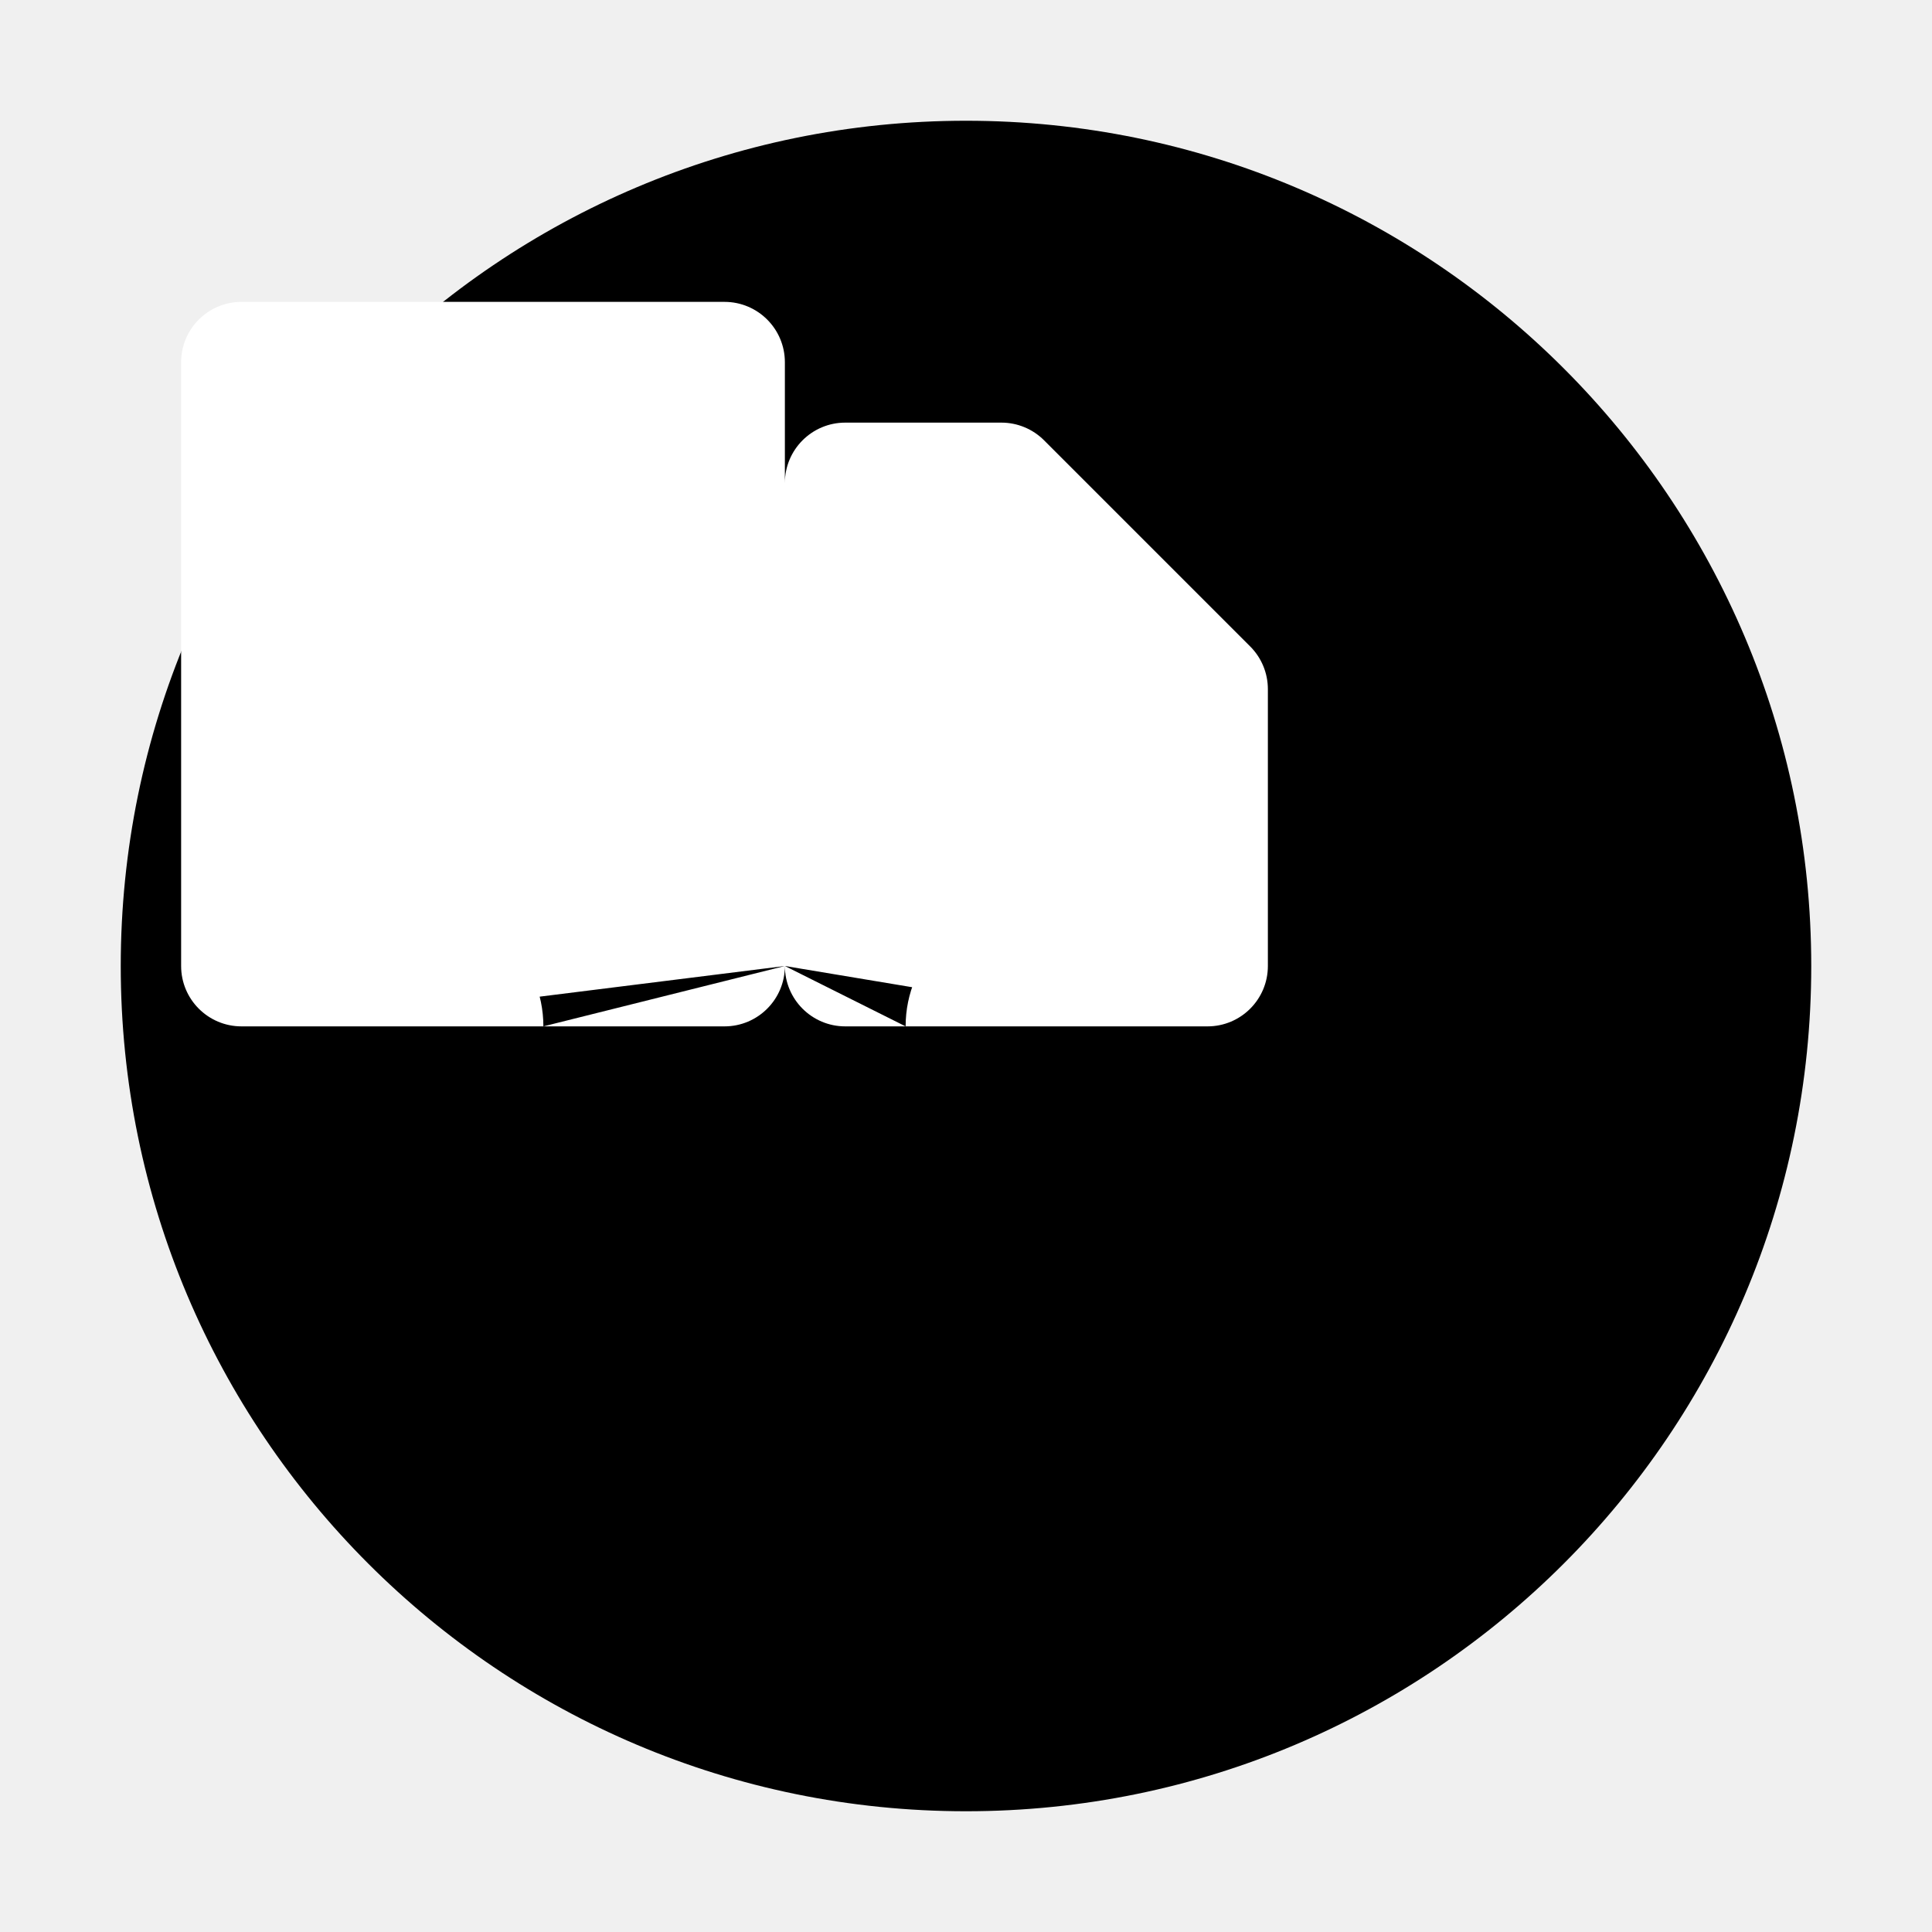
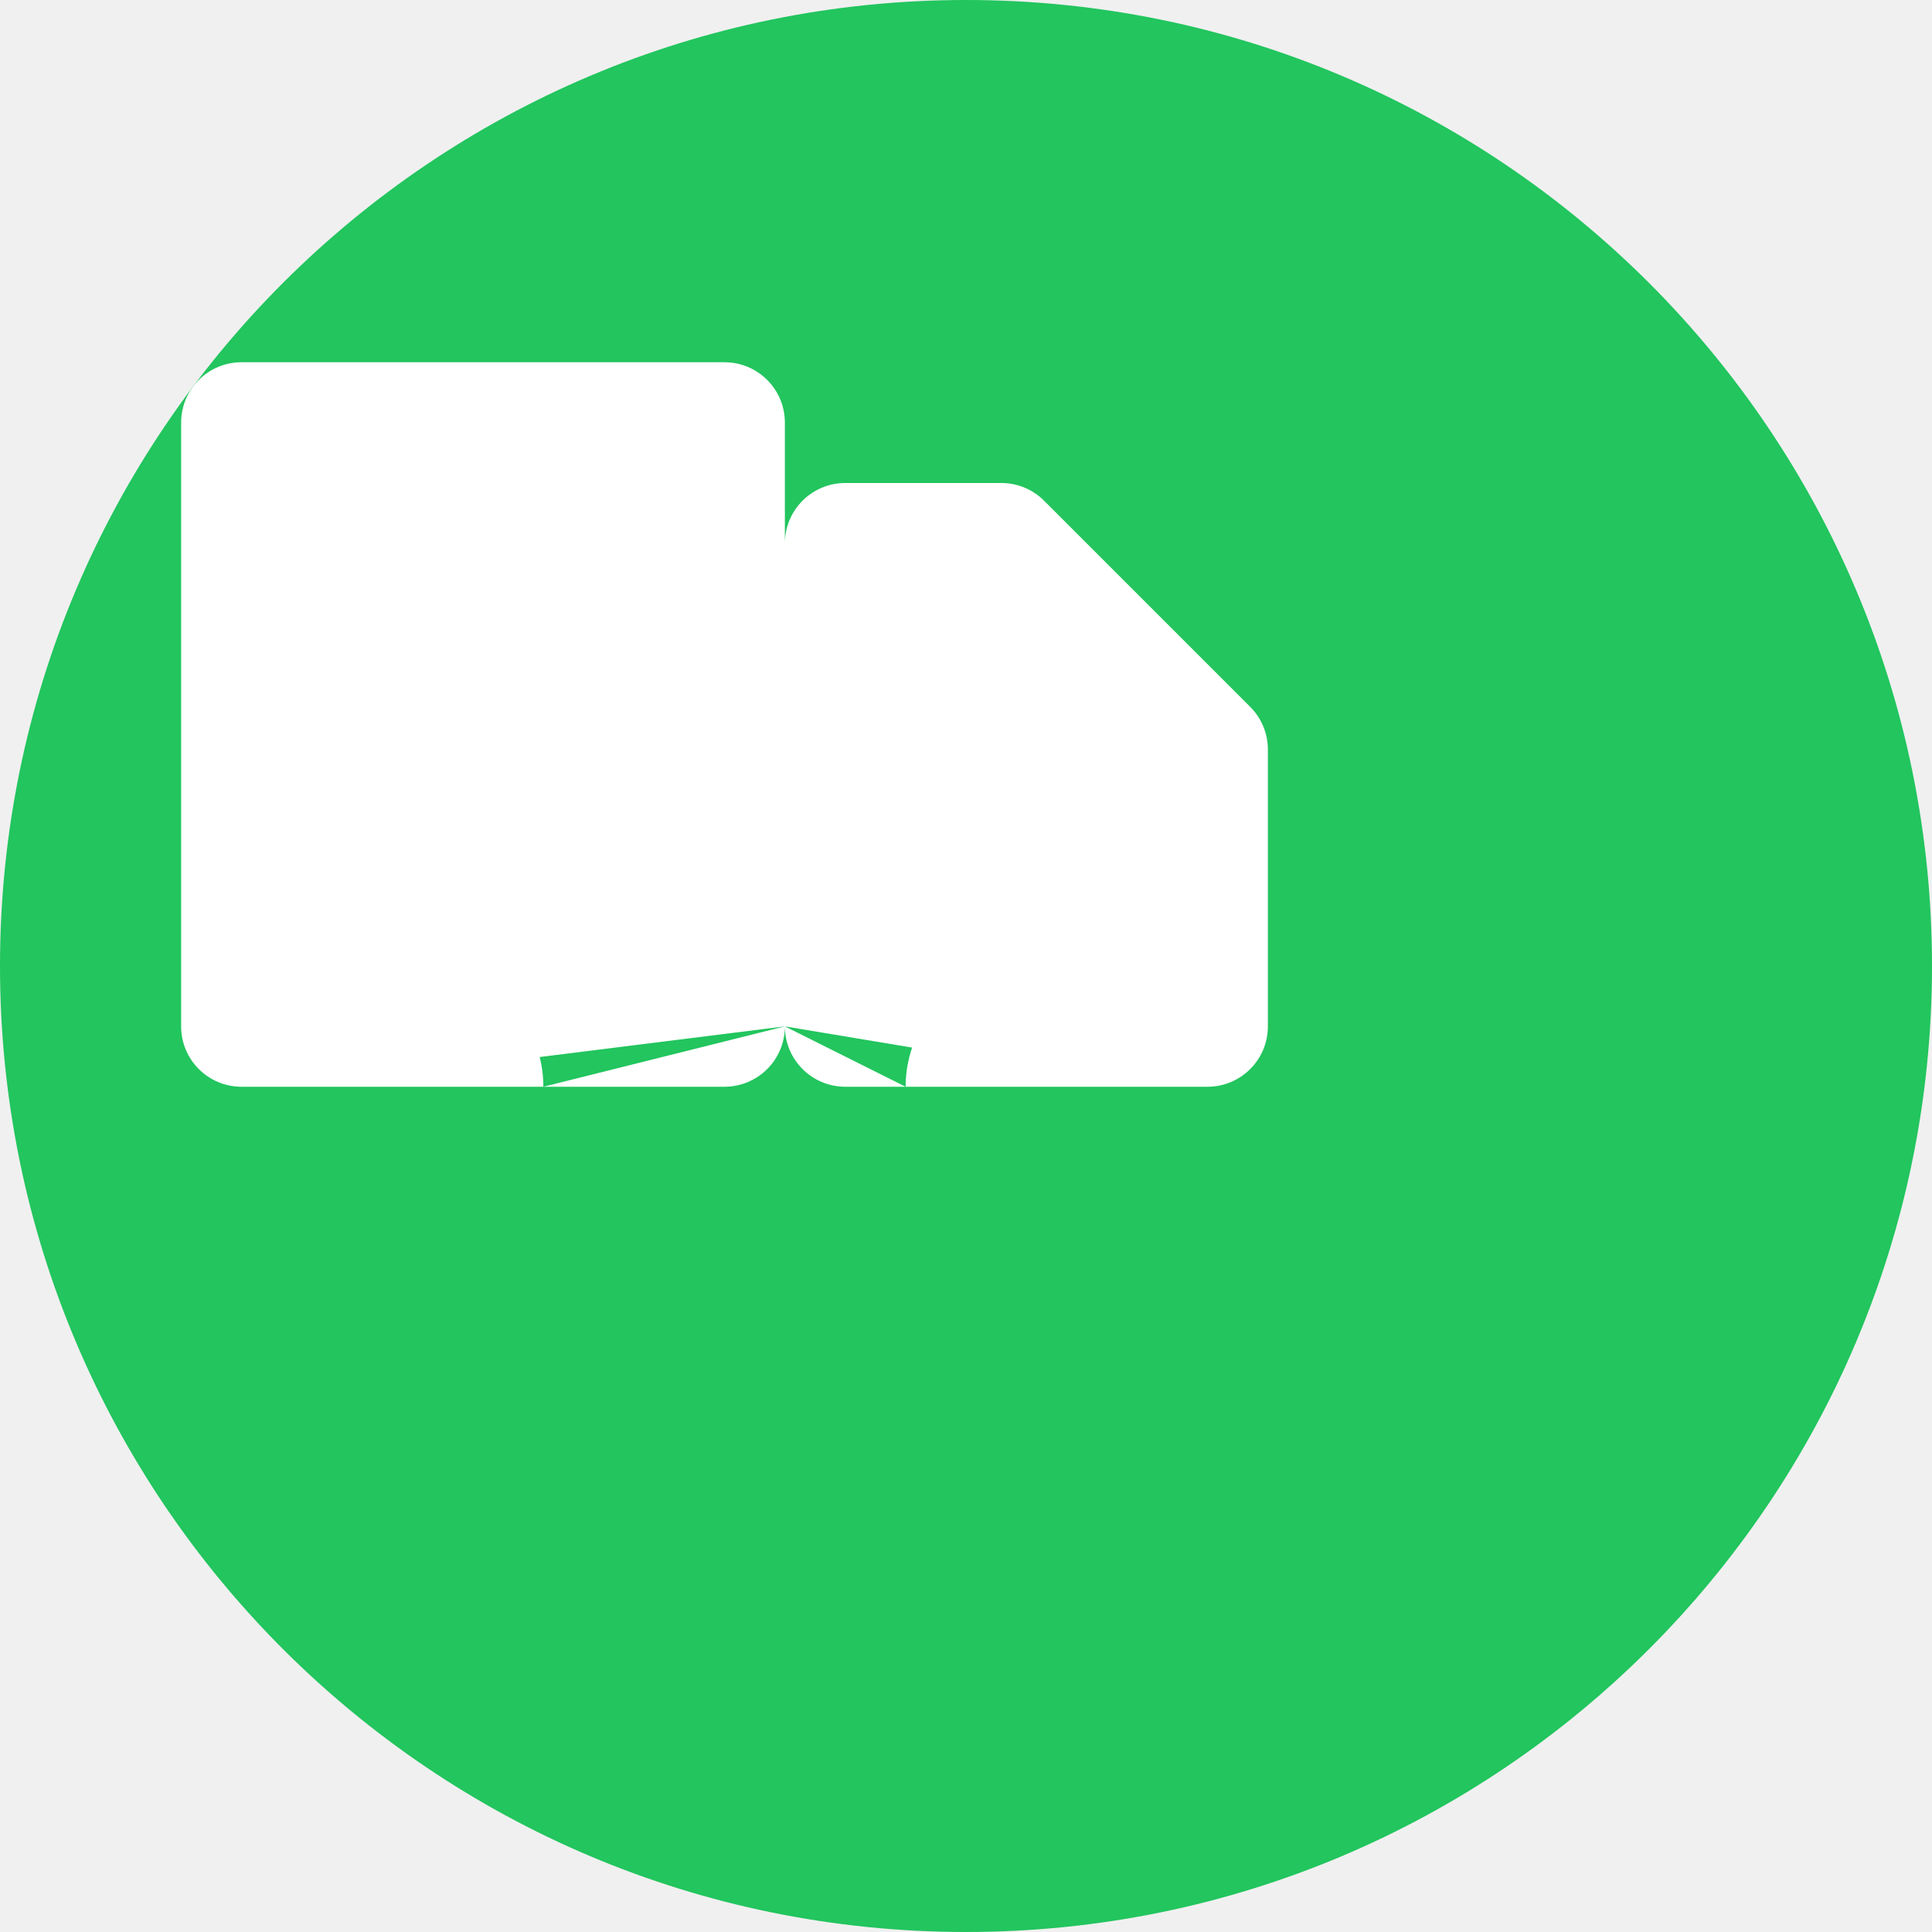
<svg xmlns="http://www.w3.org/2000/svg" viewBox="0 0 32 32">
-   <circle cx="16" cy="16" r="14" fill="#000" />
-   <path d="M9 17a2 2 0 11-4 0 2 2 0 014 0zM19 17a2 2 0 11-4 0 2 2 0 014 0zM13 16V6a1 1 0 00-1-1H4a1 1 0 00-1 1v10a1 1 0 001 1h1m8-1a1 1 0 01-1 1H9m4-1V8a1 1 0 011-1h2.586a1 1 0 01.707.293l3.414 3.414a1 1 0 01.293.707V16a1 1 0 01-1 1h-1m-6-1a1 1 0 001 1h1M5 17a2 2 0 104 0m-4 0a2 2 0 114 0m6 0a2 2 0 104 0m-4 0a2 2 0 114 0" fill="white" />
+   <circle cx="16" cy="16" r="16" fill="#22c55e" />
+   <path d="M9 18a2 2 0 11-4 0 2 2 0 014 0zM19 18a2 2 0 11-4 0 2 2 0 014 0zM13 17V7a1 1 0 00-1-1H4a1 1 0 00-1 1v10a1 1 0 001 1h1m8-1a1 1 0 01-1 1H9m4-1V9a1 1 0 011-1h2.586a1 1 0 01.707.293l3.414 3.414a1 1 0 01.293.707V17a1 1 0 01-1 1h-1m-6-1a1 1 0 001 1h1M5 18a2 2 0 104 0m-4 0a2 2 0 114 0m6 0a2 2 0 104 0m-4 0a2 2 0 114 0" fill="white" />
</svg>
